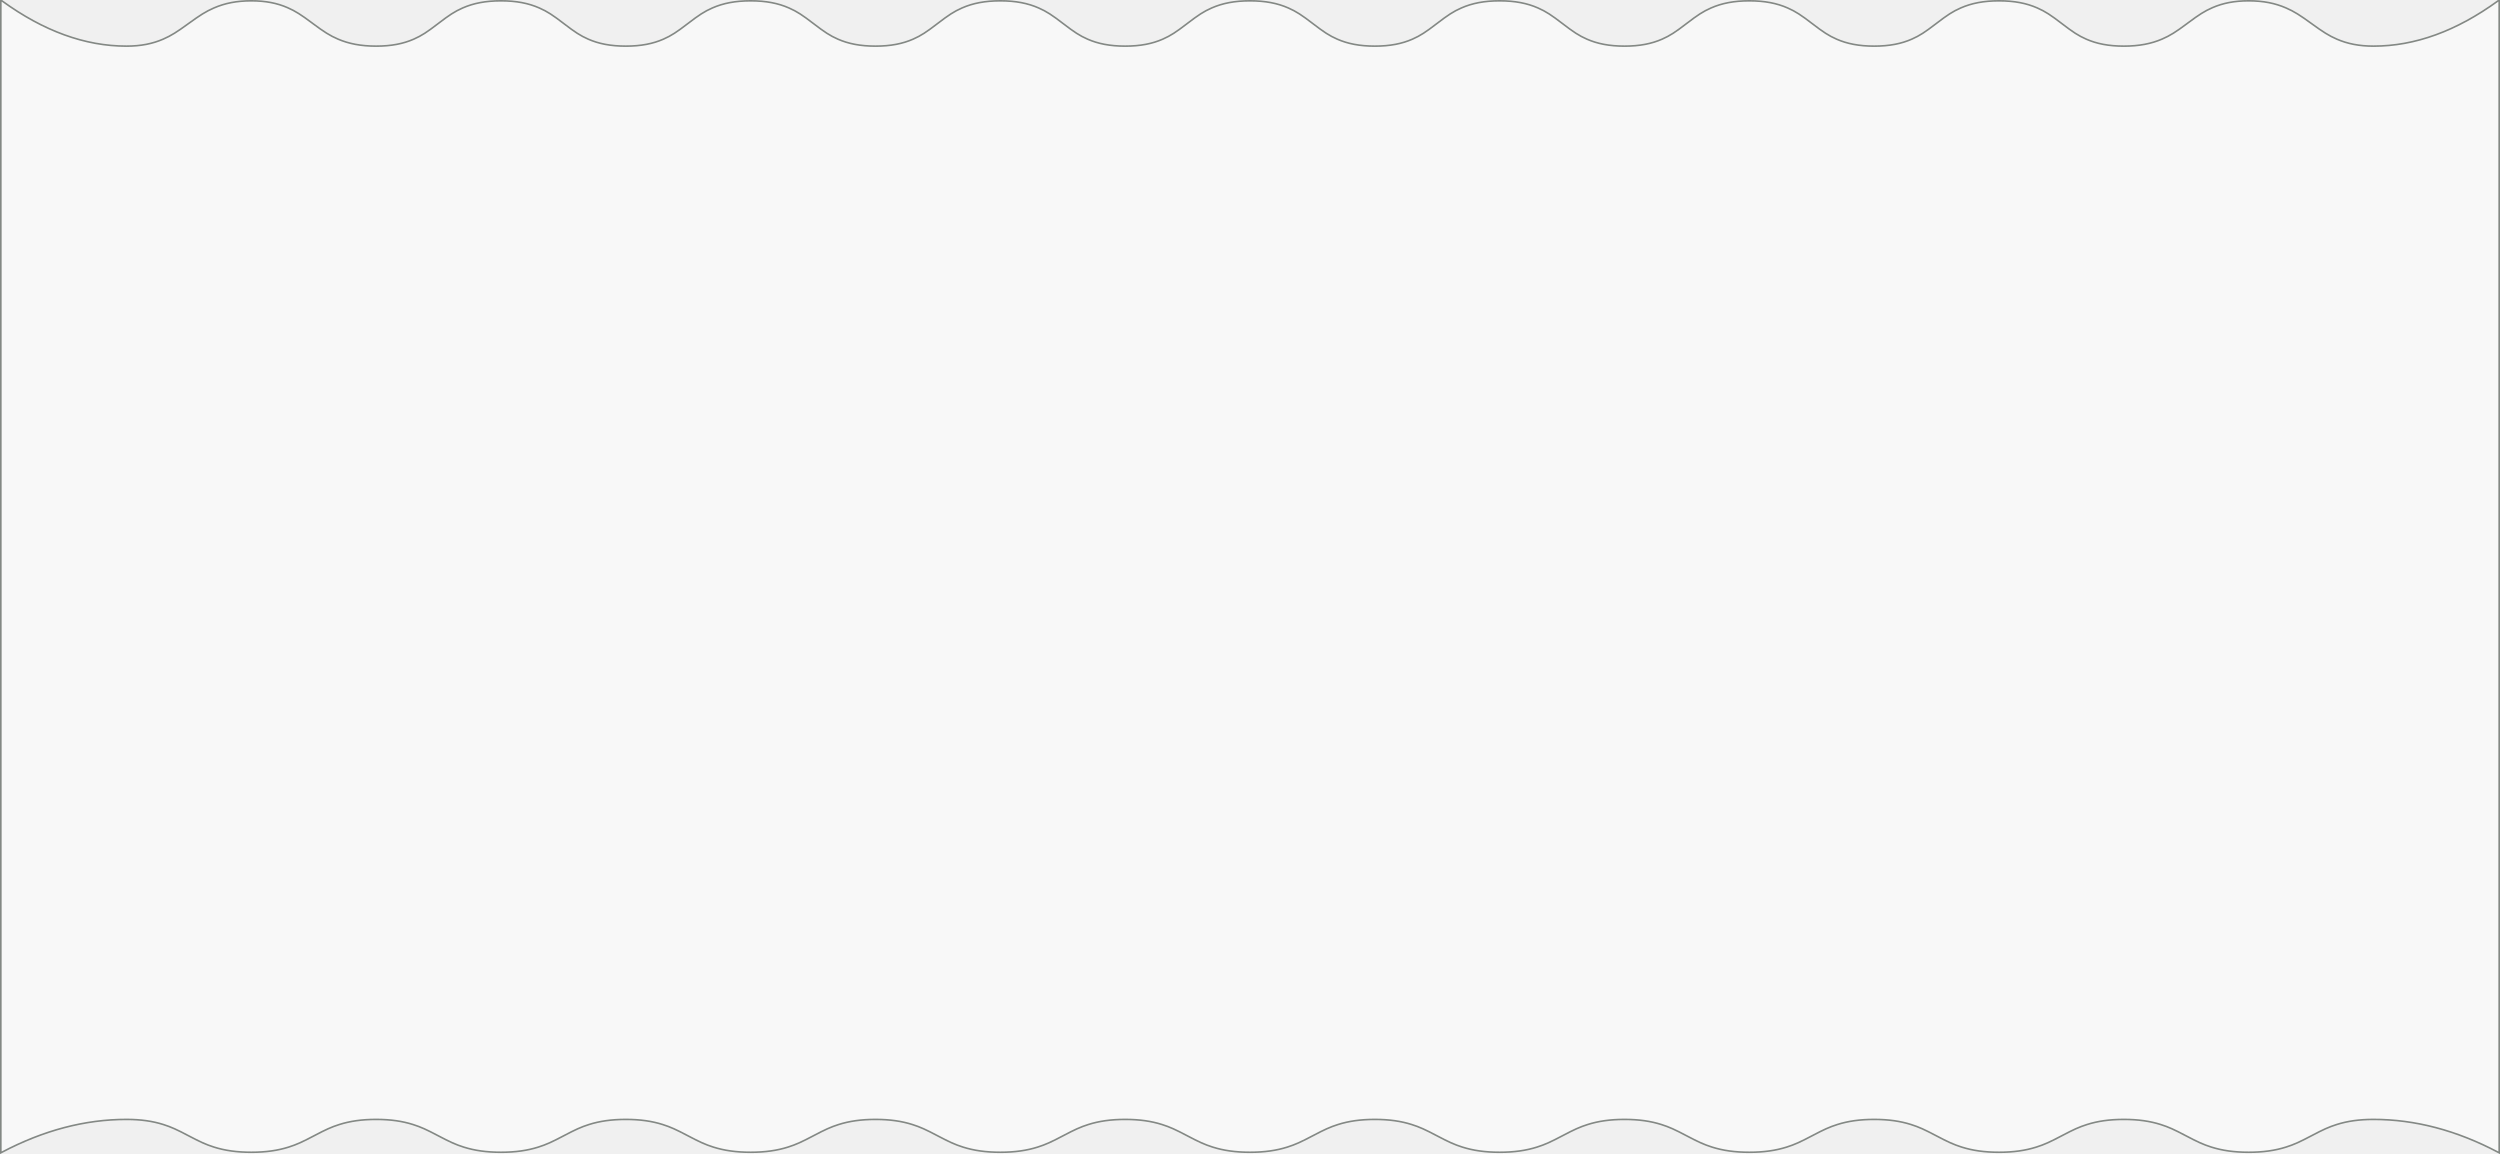
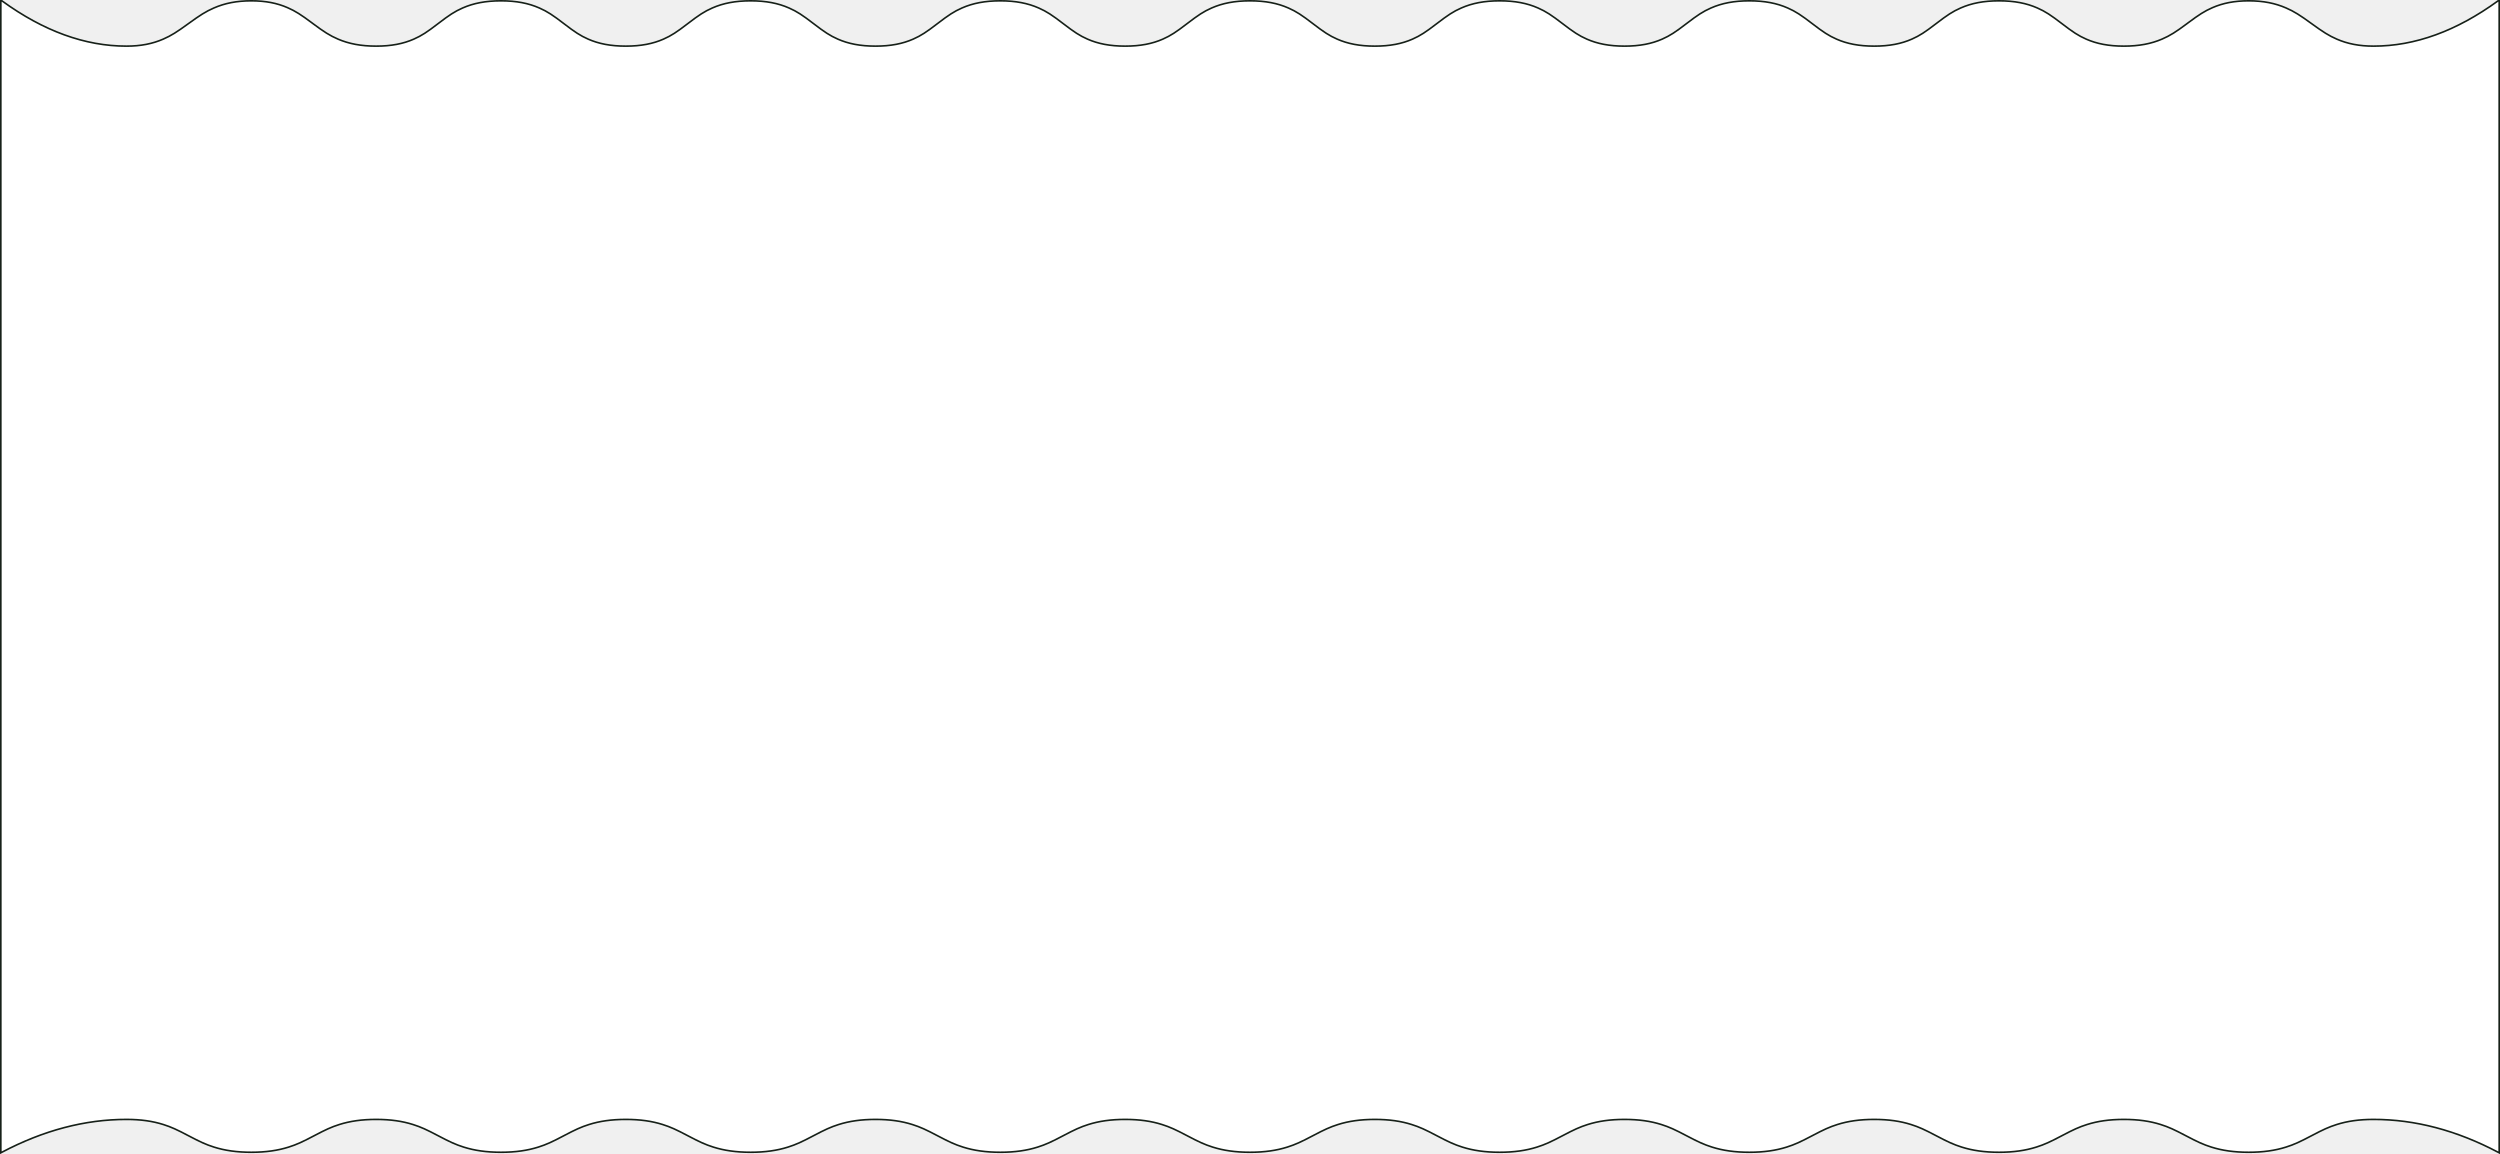
<svg xmlns="http://www.w3.org/2000/svg" height="702" viewBox="0 0 1522 702" width="1522">
-   <path d="m1.294.595c25.252 18.333 50.485 27.493 75.706 27.493 8.754 0 15.895-1.452 22.363-4.269 4.905-2.136 8.247-4.277 15.343-9.43 7.153-5.193 10.54-7.363 15.532-9.537 6.595-2.873 13.873-4.352 22.762-4.352 8.688 0 15.74 1.414 22.056 4.165 4.826 2.101 8.232 4.314 14.817 9.224.338.252.338.252.677.505 6.706 5 10.231 7.276 15.242 9.425 6.565 2.815 13.985 4.27 23.209 4.27 9.218 0 16.526-1.452 22.924-4.268 4.848-2.134 8.053-4.273 14.772-9.423 6.78-5.196 10.034-7.368 14.978-9.544 6.528-2.874 13.973-4.353 23.326-4.353s16.799 1.479 23.326 4.353c4.943 2.176 8.197 4.348 14.978 9.544 6.72 5.149 9.924 7.288 14.772 9.423 6.397 2.816 13.705 4.268 22.924 4.268s16.526-1.452 22.924-4.268c4.848-2.134 8.053-4.273 14.772-9.423 6.78-5.196 10.034-7.368 14.978-9.544 6.528-2.874 13.973-4.353 23.326-4.353s16.799 1.479 23.326 4.353c4.943 2.176 8.197 4.348 14.978 9.544 6.72 5.149 9.924 7.288 14.772 9.423 6.397 2.816 13.705 4.268 22.924 4.268s16.526-1.452 22.924-4.268c4.848-2.134 8.053-4.273 14.772-9.423 6.78-5.196 10.034-7.368 14.978-9.544 6.528-2.874 13.973-4.353 23.326-4.353s16.799 1.479 23.326 4.353c4.943 2.176 8.197 4.348 14.978 9.544 6.72 5.149 9.924 7.288 14.772 9.423 6.397 2.816 13.705 4.268 22.924 4.268s16.526-1.452 22.924-4.268c4.848-2.134 8.053-4.273 14.772-9.423 6.78-5.196 10.034-7.368 14.978-9.544 6.528-2.874 13.973-4.353 23.326-4.353s16.799 1.479 23.326 4.353c4.943 2.176 8.197 4.348 14.978 9.544 6.72 5.149 9.924 7.288 14.772 9.423 6.397 2.816 13.705 4.268 22.924 4.268s16.526-1.452 22.924-4.268c4.848-2.134 8.053-4.273 14.772-9.423 6.78-5.196 10.034-7.368 14.978-9.544 6.528-2.874 13.973-4.353 23.326-4.353s16.799 1.479 23.326 4.353c4.943 2.176 8.197 4.348 14.978 9.544 6.72 5.149 9.924 7.288 14.772 9.423 6.397 2.816 13.705 4.268 22.924 4.268s16.526-1.452 22.924-4.268c4.848-2.134 8.053-4.273 14.772-9.423 6.78-5.196 10.034-7.368 14.978-9.544 6.528-2.874 13.973-4.353 23.326-4.353s16.799 1.479 23.326 4.353c4.943 2.176 8.197 4.348 14.978 9.544 6.72 5.149 9.924 7.288 14.772 9.423 6.397 2.816 13.705 4.268 22.924 4.268s16.526-1.452 22.924-4.268c4.848-2.134 8.053-4.273 14.772-9.423 6.78-5.196 10.034-7.368 14.978-9.544 6.528-2.874 13.973-4.353 23.326-4.353s16.799 1.479 23.326 4.353c4.943 2.176 8.197 4.348 14.978 9.544 6.72 5.149 9.924 7.288 14.772 9.423 6.397 2.816 13.705 4.268 22.924 4.268 9.224 0 16.644-1.455 23.209-4.27 5.011-2.149 8.536-4.424 15.242-9.425.338-.252.338-.252.677-.505 6.585-4.91 9.991-7.123 14.817-9.224 6.316-2.75 13.368-4.165 22.056-4.165 8.889 0 16.167 1.479 22.762 4.352 4.991 2.174 8.378 4.344 15.532 9.537 7.097 5.152 10.439 7.293 15.343 9.43 6.467 2.817 13.609 4.269 22.363 4.269 25.221 0 50.454-9.159 75.706-27.493l.794-.576v701.809l-.733-.386c-25.264-13.297-50.518-19.942-75.767-19.942-8.771 0-15.931 1.055-22.412 3.102-4.911 1.551-8.255 3.104-15.355 6.841-7.15 3.763-10.535 5.335-15.52 6.909-6.581 2.078-13.842 3.148-22.713 3.148s-16.132-1.07-22.713-3.148c-4.985-1.574-8.37-3.146-15.52-6.909-7.1-3.737-10.444-5.29-15.355-6.841-6.481-2.047-13.641-3.102-22.412-3.102s-15.931 1.055-22.412 3.102c-4.911 1.551-8.255 3.104-15.355 6.841-7.15 3.763-10.535 5.335-15.52 6.909-6.581 2.078-13.842 3.148-22.713 3.148s-16.132-1.07-22.713-3.148c-4.985-1.574-8.37-3.146-15.52-6.909-7.1-3.737-10.444-5.29-15.355-6.841-6.481-2.047-13.641-3.102-22.412-3.102s-15.931 1.055-22.412 3.102c-4.911 1.551-8.255 3.104-15.355 6.841-7.15 3.763-10.535 5.335-15.52 6.909-6.581 2.078-13.842 3.148-22.713 3.148s-16.132-1.07-22.713-3.148c-4.985-1.574-8.37-3.146-15.52-6.909-7.1-3.737-10.444-5.29-15.355-6.841-6.481-2.047-13.641-3.102-22.412-3.102s-15.931 1.055-22.412 3.102c-4.911 1.551-8.255 3.104-15.355 6.841-7.15 3.763-10.535 5.335-15.52 6.909-6.581 2.078-13.842 3.148-22.713 3.148s-16.132-1.07-22.713-3.148c-4.985-1.574-8.37-3.146-15.52-6.909-7.1-3.737-10.444-5.29-15.355-6.841-6.481-2.047-13.641-3.102-22.412-3.102s-15.931 1.055-22.412 3.102c-4.911 1.551-8.255 3.104-15.355 6.841-7.15 3.763-10.535 5.335-15.52 6.909-6.581 2.078-13.842 3.148-22.713 3.148s-16.132-1.07-22.713-3.148c-4.985-1.574-8.37-3.146-15.52-6.909-7.1-3.737-10.444-5.29-15.355-6.841-6.481-2.047-13.641-3.102-22.412-3.102s-15.931 1.055-22.412 3.102c-4.911 1.551-8.255 3.104-15.355 6.841-7.15 3.763-10.535 5.335-15.52 6.909-6.581 2.078-13.842 3.148-22.713 3.148s-16.132-1.07-22.713-3.148c-4.985-1.574-8.37-3.146-15.52-6.909-7.1-3.737-10.444-5.29-15.355-6.841-6.481-2.047-13.641-3.102-22.412-3.102s-15.931 1.055-22.412 3.102c-4.911 1.551-8.255 3.104-15.355 6.841-7.15 3.763-10.535 5.335-15.52 6.909-6.581 2.078-13.842 3.148-22.713 3.148s-16.132-1.07-22.713-3.148c-4.985-1.574-8.37-3.146-15.52-6.909-7.1-3.737-10.444-5.29-15.355-6.841-6.481-2.047-13.641-3.102-22.412-3.102s-15.931 1.055-22.412 3.102c-4.911 1.551-8.255 3.104-15.355 6.841-7.15 3.763-10.535 5.335-15.52 6.909-6.581 2.078-13.842 3.148-22.713 3.148s-16.132-1.07-22.713-3.148c-4.985-1.574-8.37-3.146-15.52-6.909-7.1-3.737-10.444-5.29-15.355-6.841-6.481-2.047-13.641-3.102-22.412-3.102s-15.931 1.055-22.412 3.102c-4.911 1.551-8.255 3.104-15.355 6.841-7.15 3.763-10.535 5.335-15.52 6.909-6.581 2.078-13.842 3.148-22.713 3.148s-16.132-1.07-22.713-3.148c-4.985-1.574-8.37-3.146-15.52-6.909-7.1-3.737-10.444-5.29-15.355-6.841-6.481-2.047-13.641-3.102-22.412-3.102-25.249 0-50.503 6.646-75.767 19.942l-.733.386v-701.809z" fill="#fff" fill-rule="evenodd" opacity=".5" stroke="#162018" />
+   <path d="m1.294.595c25.252 18.333 50.485 27.493 75.706 27.493 8.754 0 15.895-1.452 22.363-4.269 4.905-2.136 8.247-4.277 15.343-9.43 7.153-5.193 10.54-7.363 15.532-9.537 6.595-2.873 13.873-4.352 22.762-4.352 8.688 0 15.74 1.414 22.056 4.165 4.826 2.101 8.232 4.314 14.817 9.224.338.252.338.252.677.505 6.706 5 10.231 7.276 15.242 9.425 6.565 2.815 13.985 4.27 23.209 4.27 9.218 0 16.526-1.452 22.924-4.268 4.848-2.134 8.053-4.273 14.772-9.423 6.78-5.196 10.034-7.368 14.978-9.544 6.528-2.874 13.973-4.353 23.326-4.353s16.799 1.479 23.326 4.353c4.943 2.176 8.197 4.348 14.978 9.544 6.72 5.149 9.924 7.288 14.772 9.423 6.397 2.816 13.705 4.268 22.924 4.268s16.526-1.452 22.924-4.268c4.848-2.134 8.053-4.273 14.772-9.423 6.78-5.196 10.034-7.368 14.978-9.544 6.528-2.874 13.973-4.353 23.326-4.353s16.799 1.479 23.326 4.353c4.943 2.176 8.197 4.348 14.978 9.544 6.72 5.149 9.924 7.288 14.772 9.423 6.397 2.816 13.705 4.268 22.924 4.268s16.526-1.452 22.924-4.268c4.848-2.134 8.053-4.273 14.772-9.423 6.78-5.196 10.034-7.368 14.978-9.544 6.528-2.874 13.973-4.353 23.326-4.353s16.799 1.479 23.326 4.353c4.943 2.176 8.197 4.348 14.978 9.544 6.72 5.149 9.924 7.288 14.772 9.423 6.397 2.816 13.705 4.268 22.924 4.268s16.526-1.452 22.924-4.268c4.848-2.134 8.053-4.273 14.772-9.423 6.78-5.196 10.034-7.368 14.978-9.544 6.528-2.874 13.973-4.353 23.326-4.353s16.799 1.479 23.326 4.353c4.943 2.176 8.197 4.348 14.978 9.544 6.72 5.149 9.924 7.288 14.772 9.423 6.397 2.816 13.705 4.268 22.924 4.268s16.526-1.452 22.924-4.268c4.848-2.134 8.053-4.273 14.772-9.423 6.78-5.196 10.034-7.368 14.978-9.544 6.528-2.874 13.973-4.353 23.326-4.353s16.799 1.479 23.326 4.353c4.943 2.176 8.197 4.348 14.978 9.544 6.72 5.149 9.924 7.288 14.772 9.423 6.397 2.816 13.705 4.268 22.924 4.268s16.526-1.452 22.924-4.268c4.848-2.134 8.053-4.273 14.772-9.423 6.78-5.196 10.034-7.368 14.978-9.544 6.528-2.874 13.973-4.353 23.326-4.353s16.799 1.479 23.326 4.353c4.943 2.176 8.197 4.348 14.978 9.544 6.72 5.149 9.924 7.288 14.772 9.423 6.397 2.816 13.705 4.268 22.924 4.268s16.526-1.452 22.924-4.268c4.848-2.134 8.053-4.273 14.772-9.423 6.78-5.196 10.034-7.368 14.978-9.544 6.528-2.874 13.973-4.353 23.326-4.353s16.799 1.479 23.326 4.353c4.943 2.176 8.197 4.348 14.978 9.544 6.72 5.149 9.924 7.288 14.772 9.423 6.397 2.816 13.705 4.268 22.924 4.268 9.224 0 16.644-1.455 23.209-4.27 5.011-2.149 8.536-4.424 15.242-9.425.338-.252.338-.252.677-.505 6.585-4.91 9.991-7.123 14.817-9.224 6.316-2.75 13.368-4.165 22.056-4.165 8.889 0 16.167 1.479 22.762 4.352 4.991 2.174 8.378 4.344 15.532 9.537 7.097 5.152 10.439 7.293 15.343 9.43 6.467 2.817 13.609 4.269 22.363 4.269 25.221 0 50.454-9.159 75.706-27.493l.794-.576v701.809l-.733-.386c-25.264-13.297-50.518-19.942-75.767-19.942-8.771 0-15.931 1.055-22.412 3.102-4.911 1.551-8.255 3.104-15.355 6.841-7.15 3.763-10.535 5.335-15.52 6.909-6.581 2.078-13.842 3.148-22.713 3.148s-16.132-1.07-22.713-3.148c-4.985-1.574-8.37-3.146-15.52-6.909-7.1-3.737-10.444-5.29-15.355-6.841-6.481-2.047-13.641-3.102-22.412-3.102s-15.931 1.055-22.412 3.102c-4.911 1.551-8.255 3.104-15.355 6.841-7.15 3.763-10.535 5.335-15.52 6.909-6.581 2.078-13.842 3.148-22.713 3.148s-16.132-1.07-22.713-3.148c-4.985-1.574-8.37-3.146-15.52-6.909-7.1-3.737-10.444-5.29-15.355-6.841-6.481-2.047-13.641-3.102-22.412-3.102s-15.931 1.055-22.412 3.102c-4.911 1.551-8.255 3.104-15.355 6.841-7.15 3.763-10.535 5.335-15.52 6.909-6.581 2.078-13.842 3.148-22.713 3.148s-16.132-1.07-22.713-3.148c-4.985-1.574-8.37-3.146-15.52-6.909-7.1-3.737-10.444-5.29-15.355-6.841-6.481-2.047-13.641-3.102-22.412-3.102s-15.931 1.055-22.412 3.102c-4.911 1.551-8.255 3.104-15.355 6.841-7.15 3.763-10.535 5.335-15.52 6.909-6.581 2.078-13.842 3.148-22.713 3.148s-16.132-1.07-22.713-3.148c-4.985-1.574-8.37-3.146-15.52-6.909-7.1-3.737-10.444-5.29-15.355-6.841-6.481-2.047-13.641-3.102-22.412-3.102s-15.931 1.055-22.412 3.102c-4.911 1.551-8.255 3.104-15.355 6.841-7.15 3.763-10.535 5.335-15.52 6.909-6.581 2.078-13.842 3.148-22.713 3.148s-16.132-1.07-22.713-3.148c-4.985-1.574-8.37-3.146-15.52-6.909-7.1-3.737-10.444-5.29-15.355-6.841-6.481-2.047-13.641-3.102-22.412-3.102s-15.931 1.055-22.412 3.102c-4.911 1.551-8.255 3.104-15.355 6.841-7.15 3.763-10.535 5.335-15.52 6.909-6.581 2.078-13.842 3.148-22.713 3.148s-16.132-1.07-22.713-3.148c-4.985-1.574-8.37-3.146-15.52-6.909-7.1-3.737-10.444-5.29-15.355-6.841-6.481-2.047-13.641-3.102-22.412-3.102s-15.931 1.055-22.412 3.102c-4.911 1.551-8.255 3.104-15.355 6.841-7.15 3.763-10.535 5.335-15.52 6.909-6.581 2.078-13.842 3.148-22.713 3.148s-16.132-1.07-22.713-3.148c-4.985-1.574-8.37-3.146-15.52-6.909-7.1-3.737-10.444-5.29-15.355-6.841-6.481-2.047-13.641-3.102-22.412-3.102s-15.931 1.055-22.412 3.102c-4.911 1.551-8.255 3.104-15.355 6.841-7.15 3.763-10.535 5.335-15.52 6.909-6.581 2.078-13.842 3.148-22.713 3.148s-16.132-1.07-22.713-3.148c-4.985-1.574-8.37-3.146-15.52-6.909-7.1-3.737-10.444-5.29-15.355-6.841-6.481-2.047-13.641-3.102-22.412-3.102s-15.931 1.055-22.412 3.102c-4.911 1.551-8.255 3.104-15.355 6.841-7.15 3.763-10.535 5.335-15.52 6.909-6.581 2.078-13.842 3.148-22.713 3.148s-16.132-1.07-22.713-3.148c-4.985-1.574-8.37-3.146-15.52-6.909-7.1-3.737-10.444-5.29-15.355-6.841-6.481-2.047-13.641-3.102-22.412-3.102-25.249 0-50.503 6.646-75.767 19.942l-.733.386v-701.809z" fill="#fff" fill-rule="evenodd" stroke="#162018" />
</svg>
